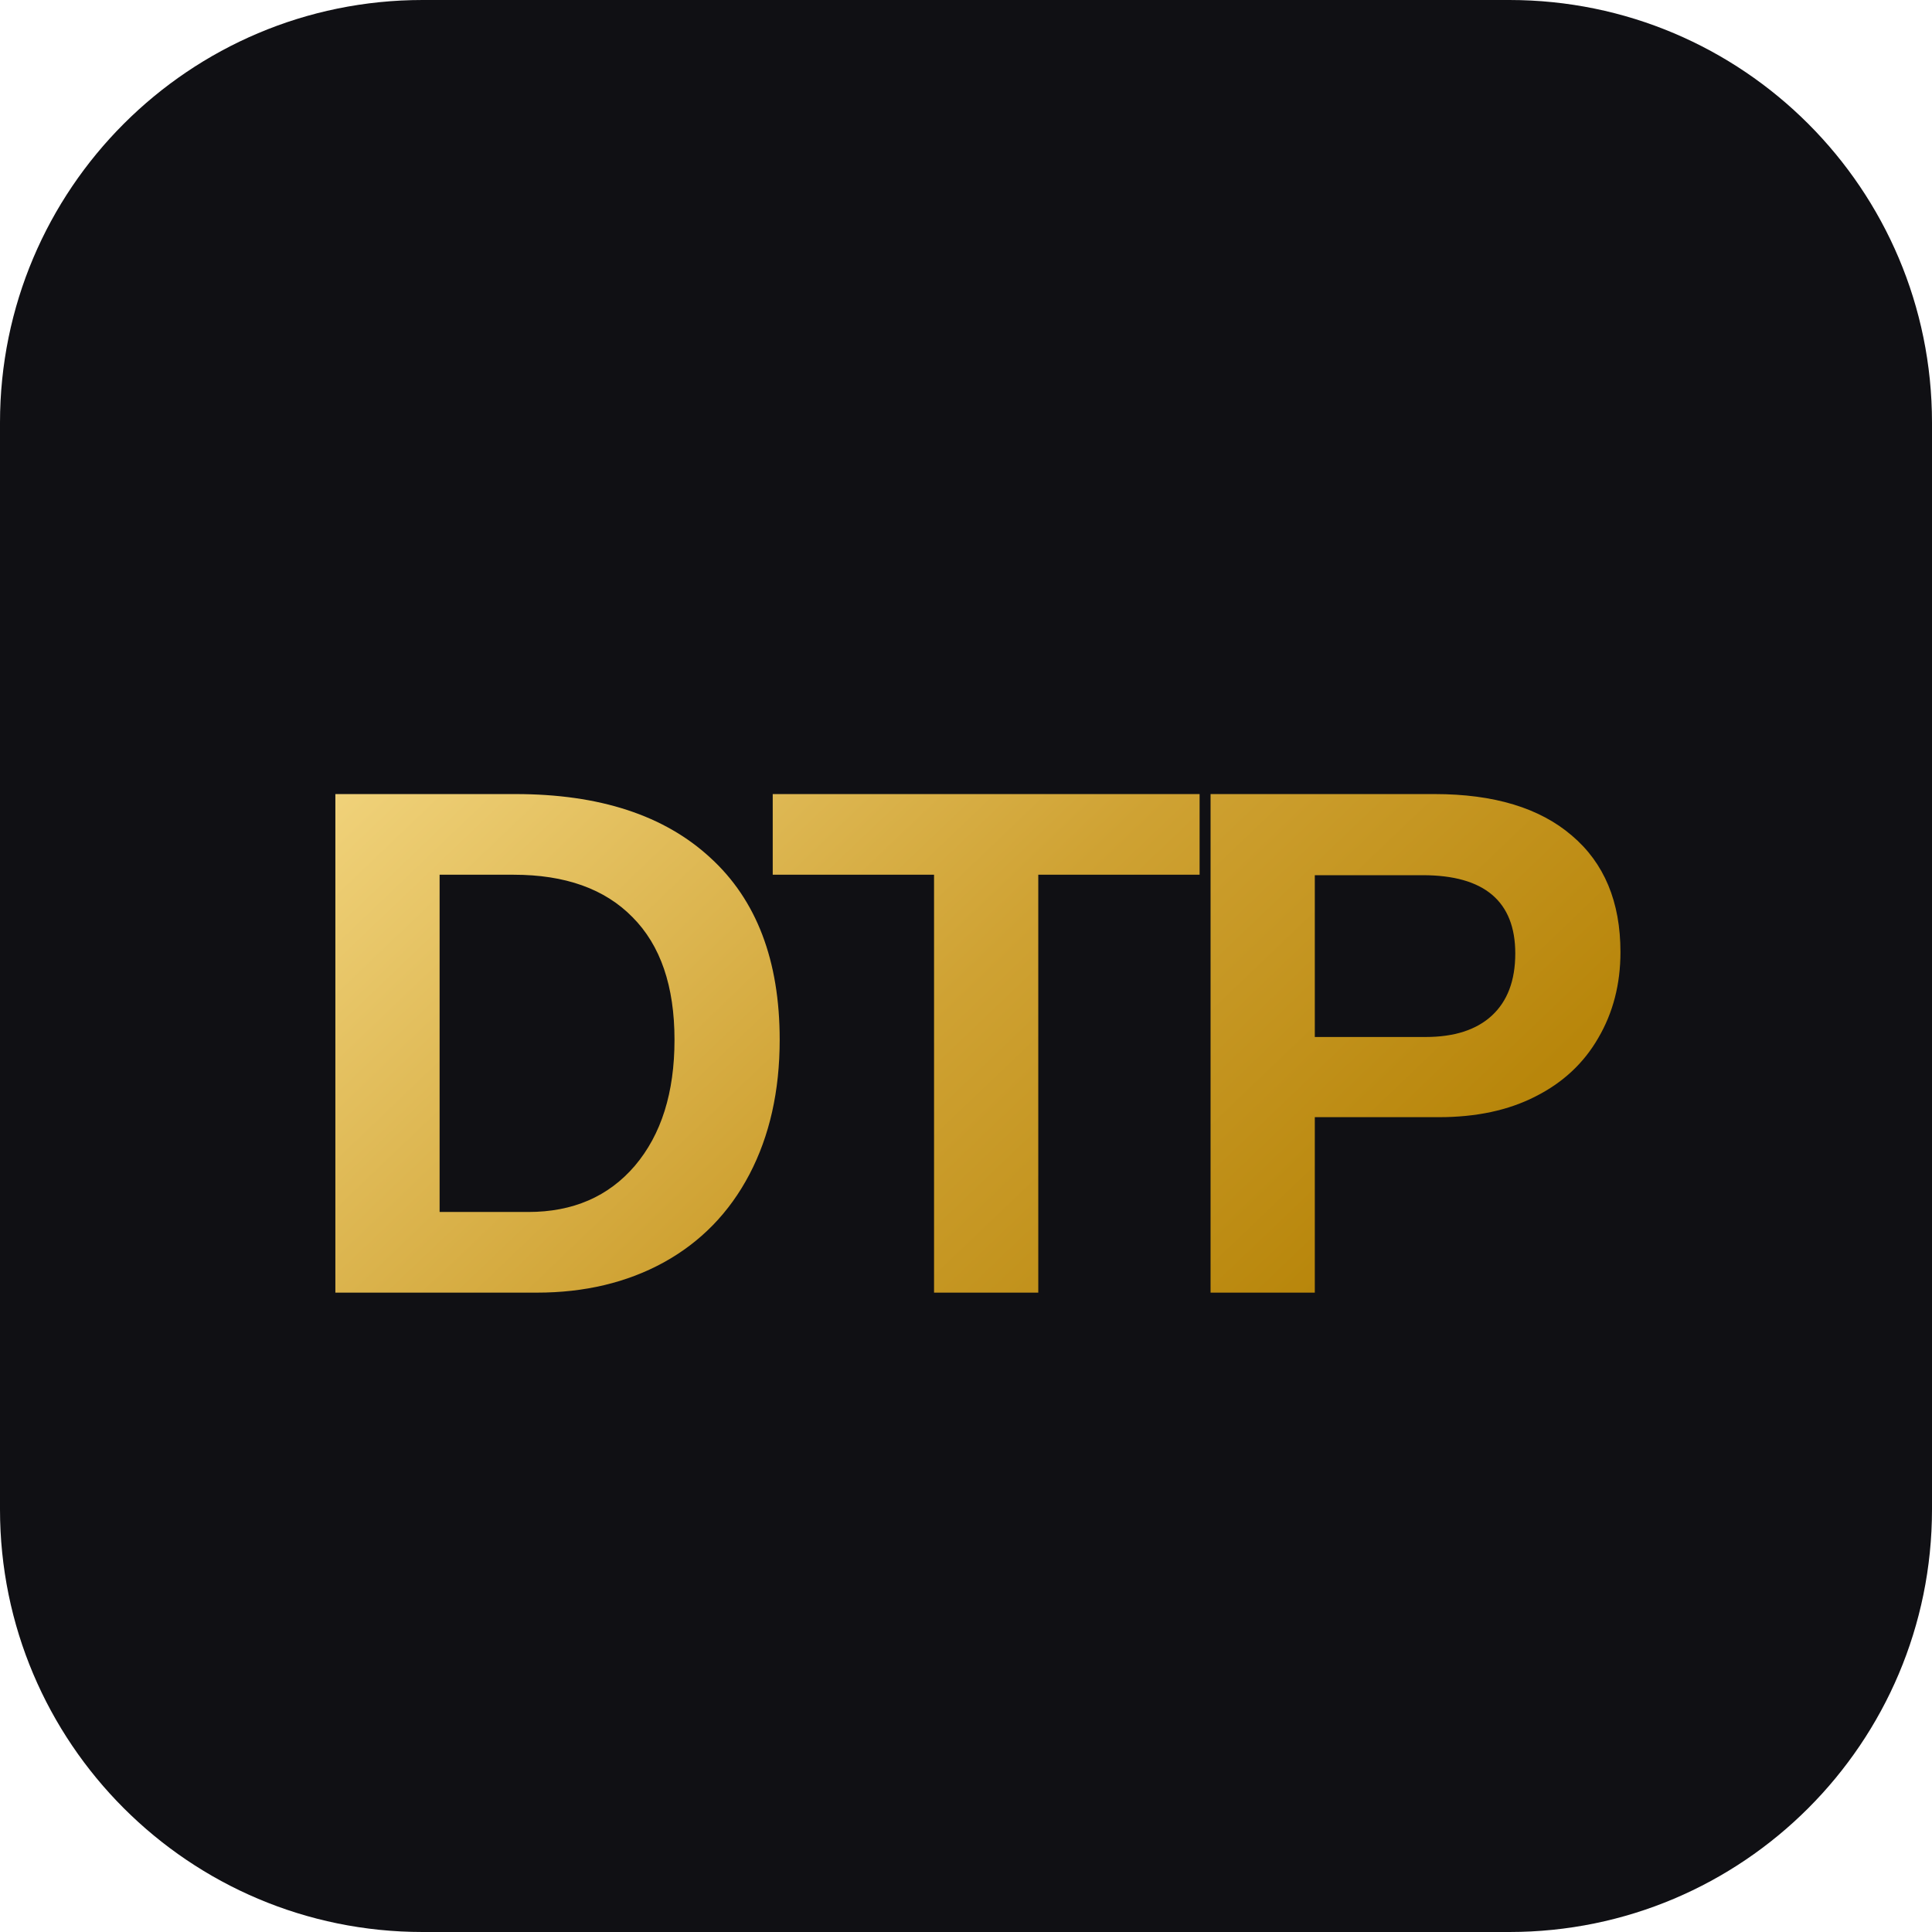
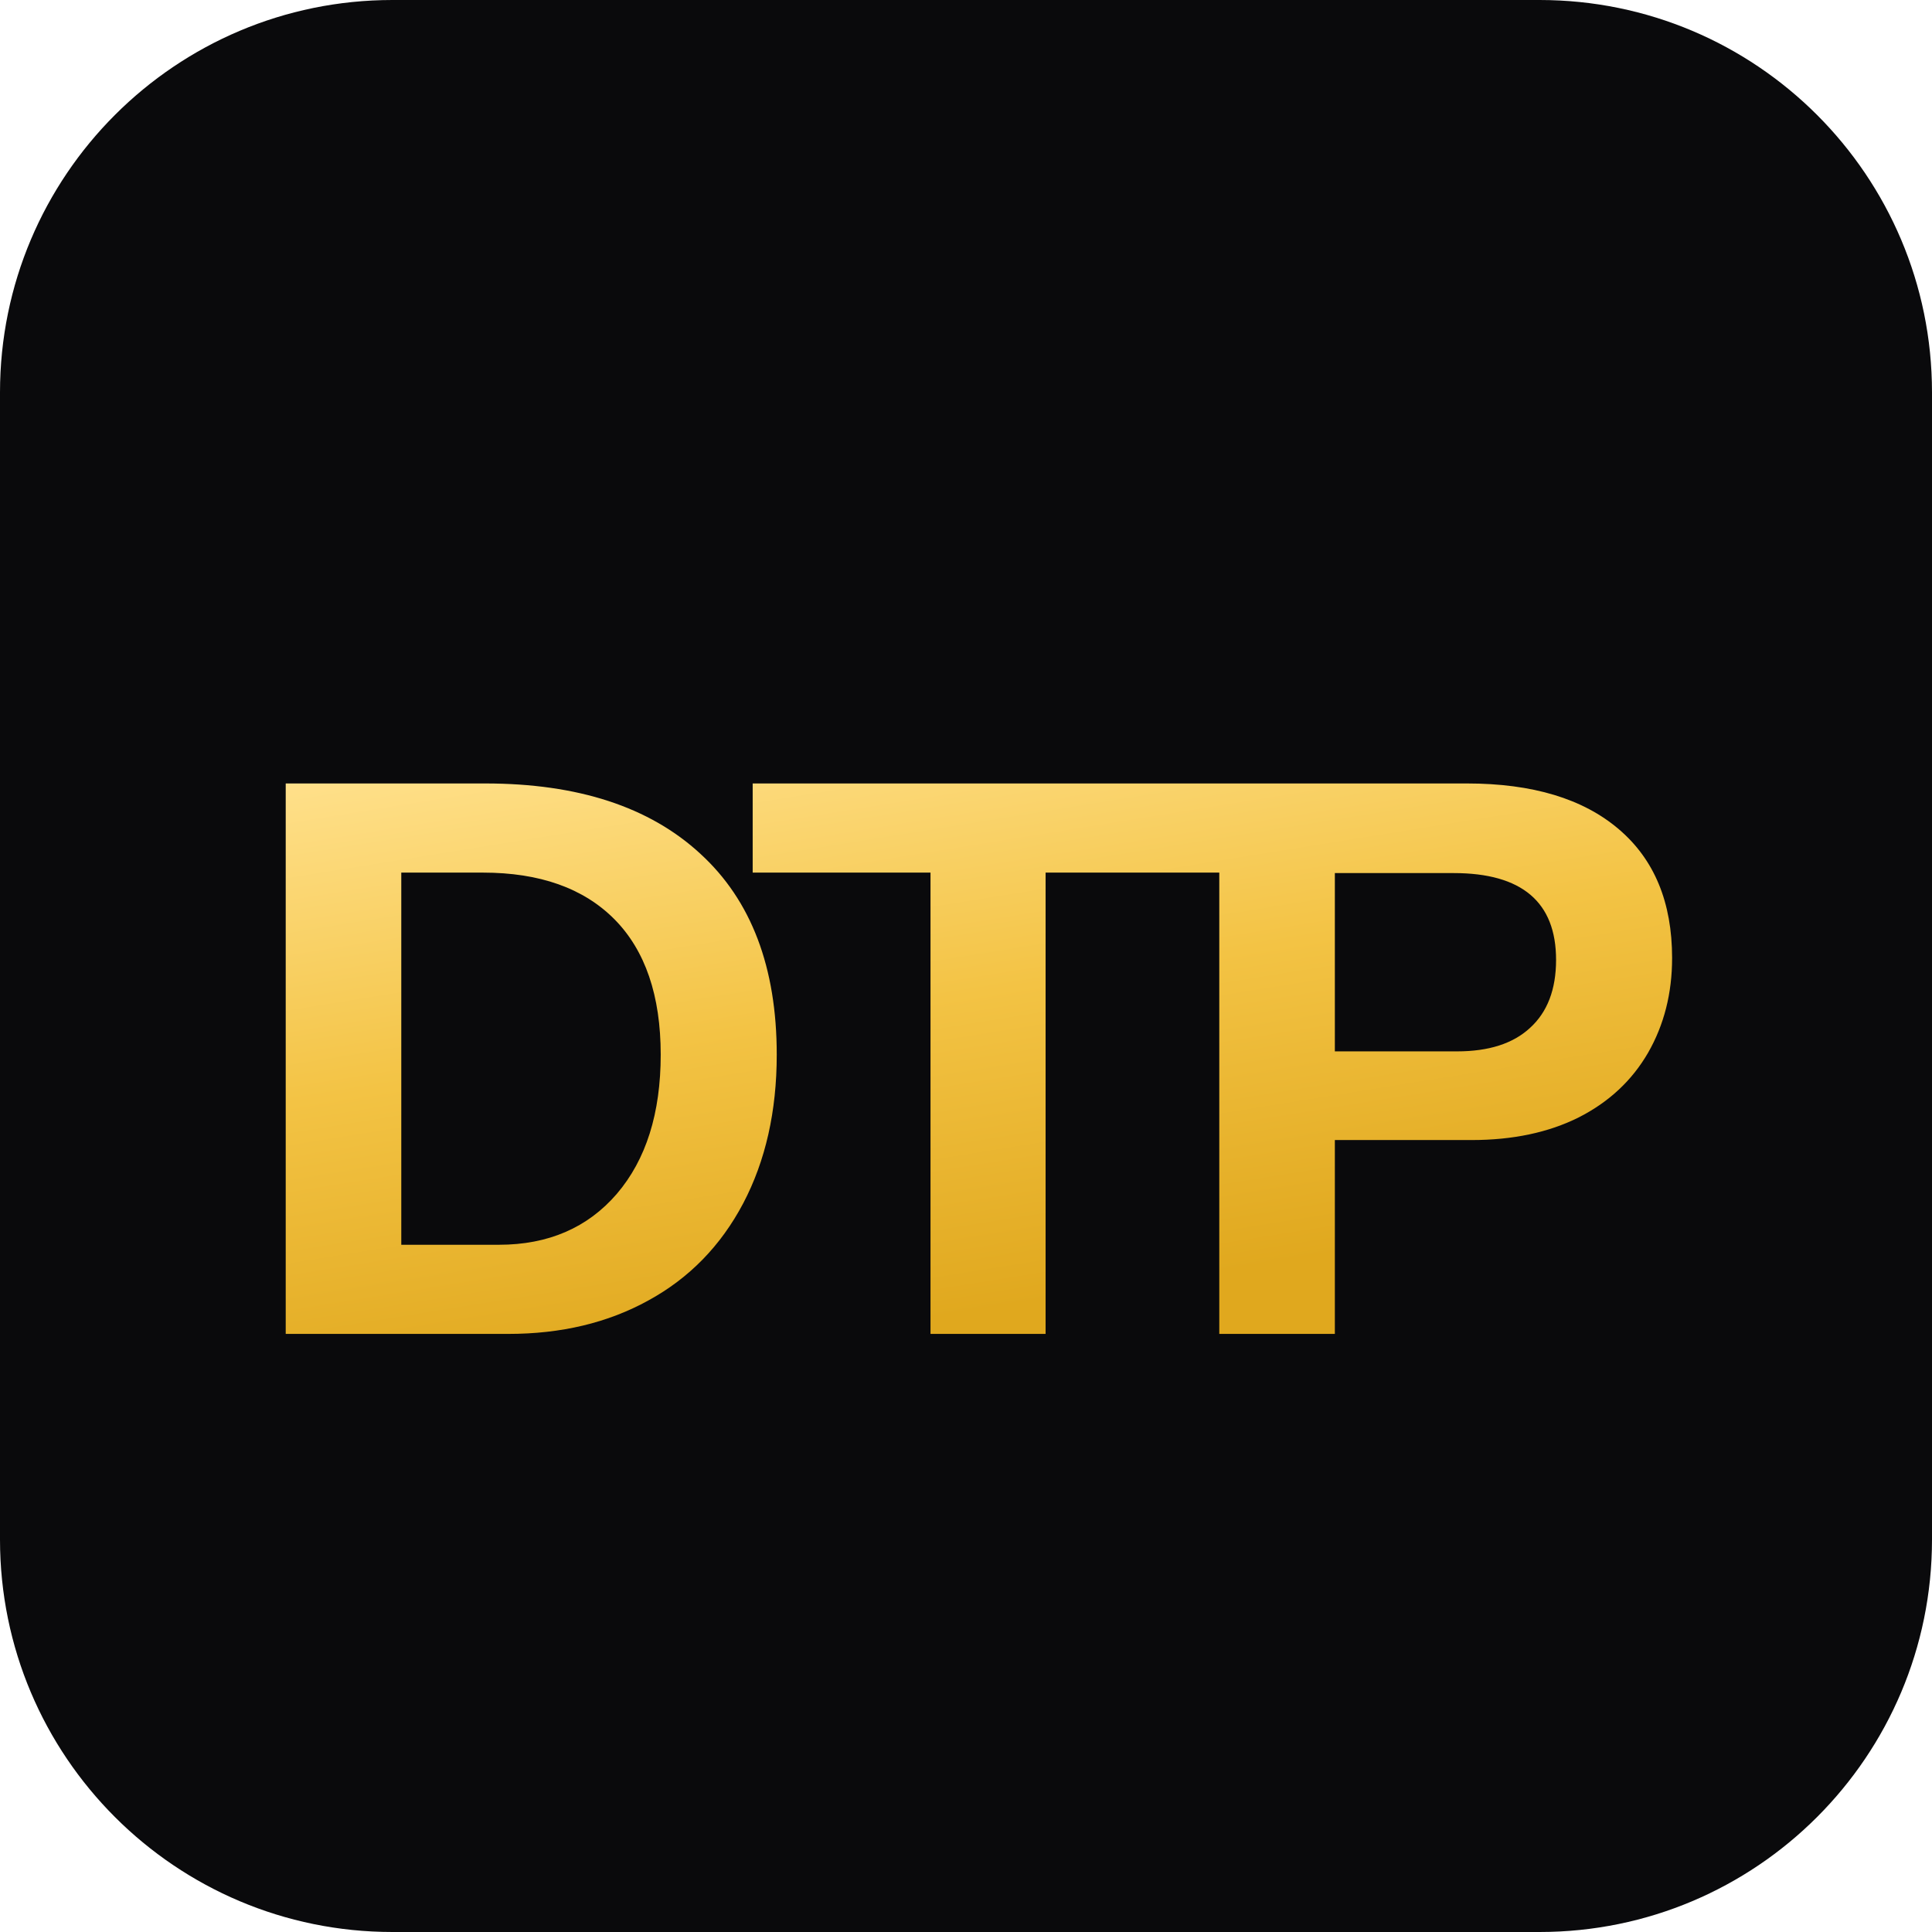
<svg xmlns="http://www.w3.org/2000/svg" viewBox="0 0 64 64">
  <defs>
-     <linearGradient id="dtpg" x1="0" y1="0" x2="1" y2="0.4">
-       <stop offset="0" stop-color="#f0d27a" />
-       <stop offset="0.55" stop-color="#cfa233" />
-       <stop offset="1" stop-color="#b8860b" />
+     <linearGradient id="dtpg" x1="0" y1="0" x2="0.4" y2="1">
+       <stop offset="0" stop-color="#ffe08a" />
+       <stop offset="0.5" stop-color="#f3c344" />
+       <stop offset="1" stop-color="#e0a81e" />
    </linearGradient>
  </defs>
-   <rect width="64" height="64" rx="14" fill="#101014" />
-   <text x="32" y="34.5" text-anchor="middle" dominant-baseline="central" font-family="Arial,Helvetica,sans-serif" font-weight="800" font-size="24" letter-spacing="-1.5" fill="url(#dtpg)">DTP</text>
+   <rect width="64" height="64" rx="13" fill="#0a0a0c" />
+   <text x="32" y="35" text-anchor="middle" dominant-baseline="central" font-family="Arial,Helvetica,sans-serif" font-weight="900" font-size="26.5" letter-spacing="-2.2" fill="url(#dtpg)">DTP</text>
</svg>
